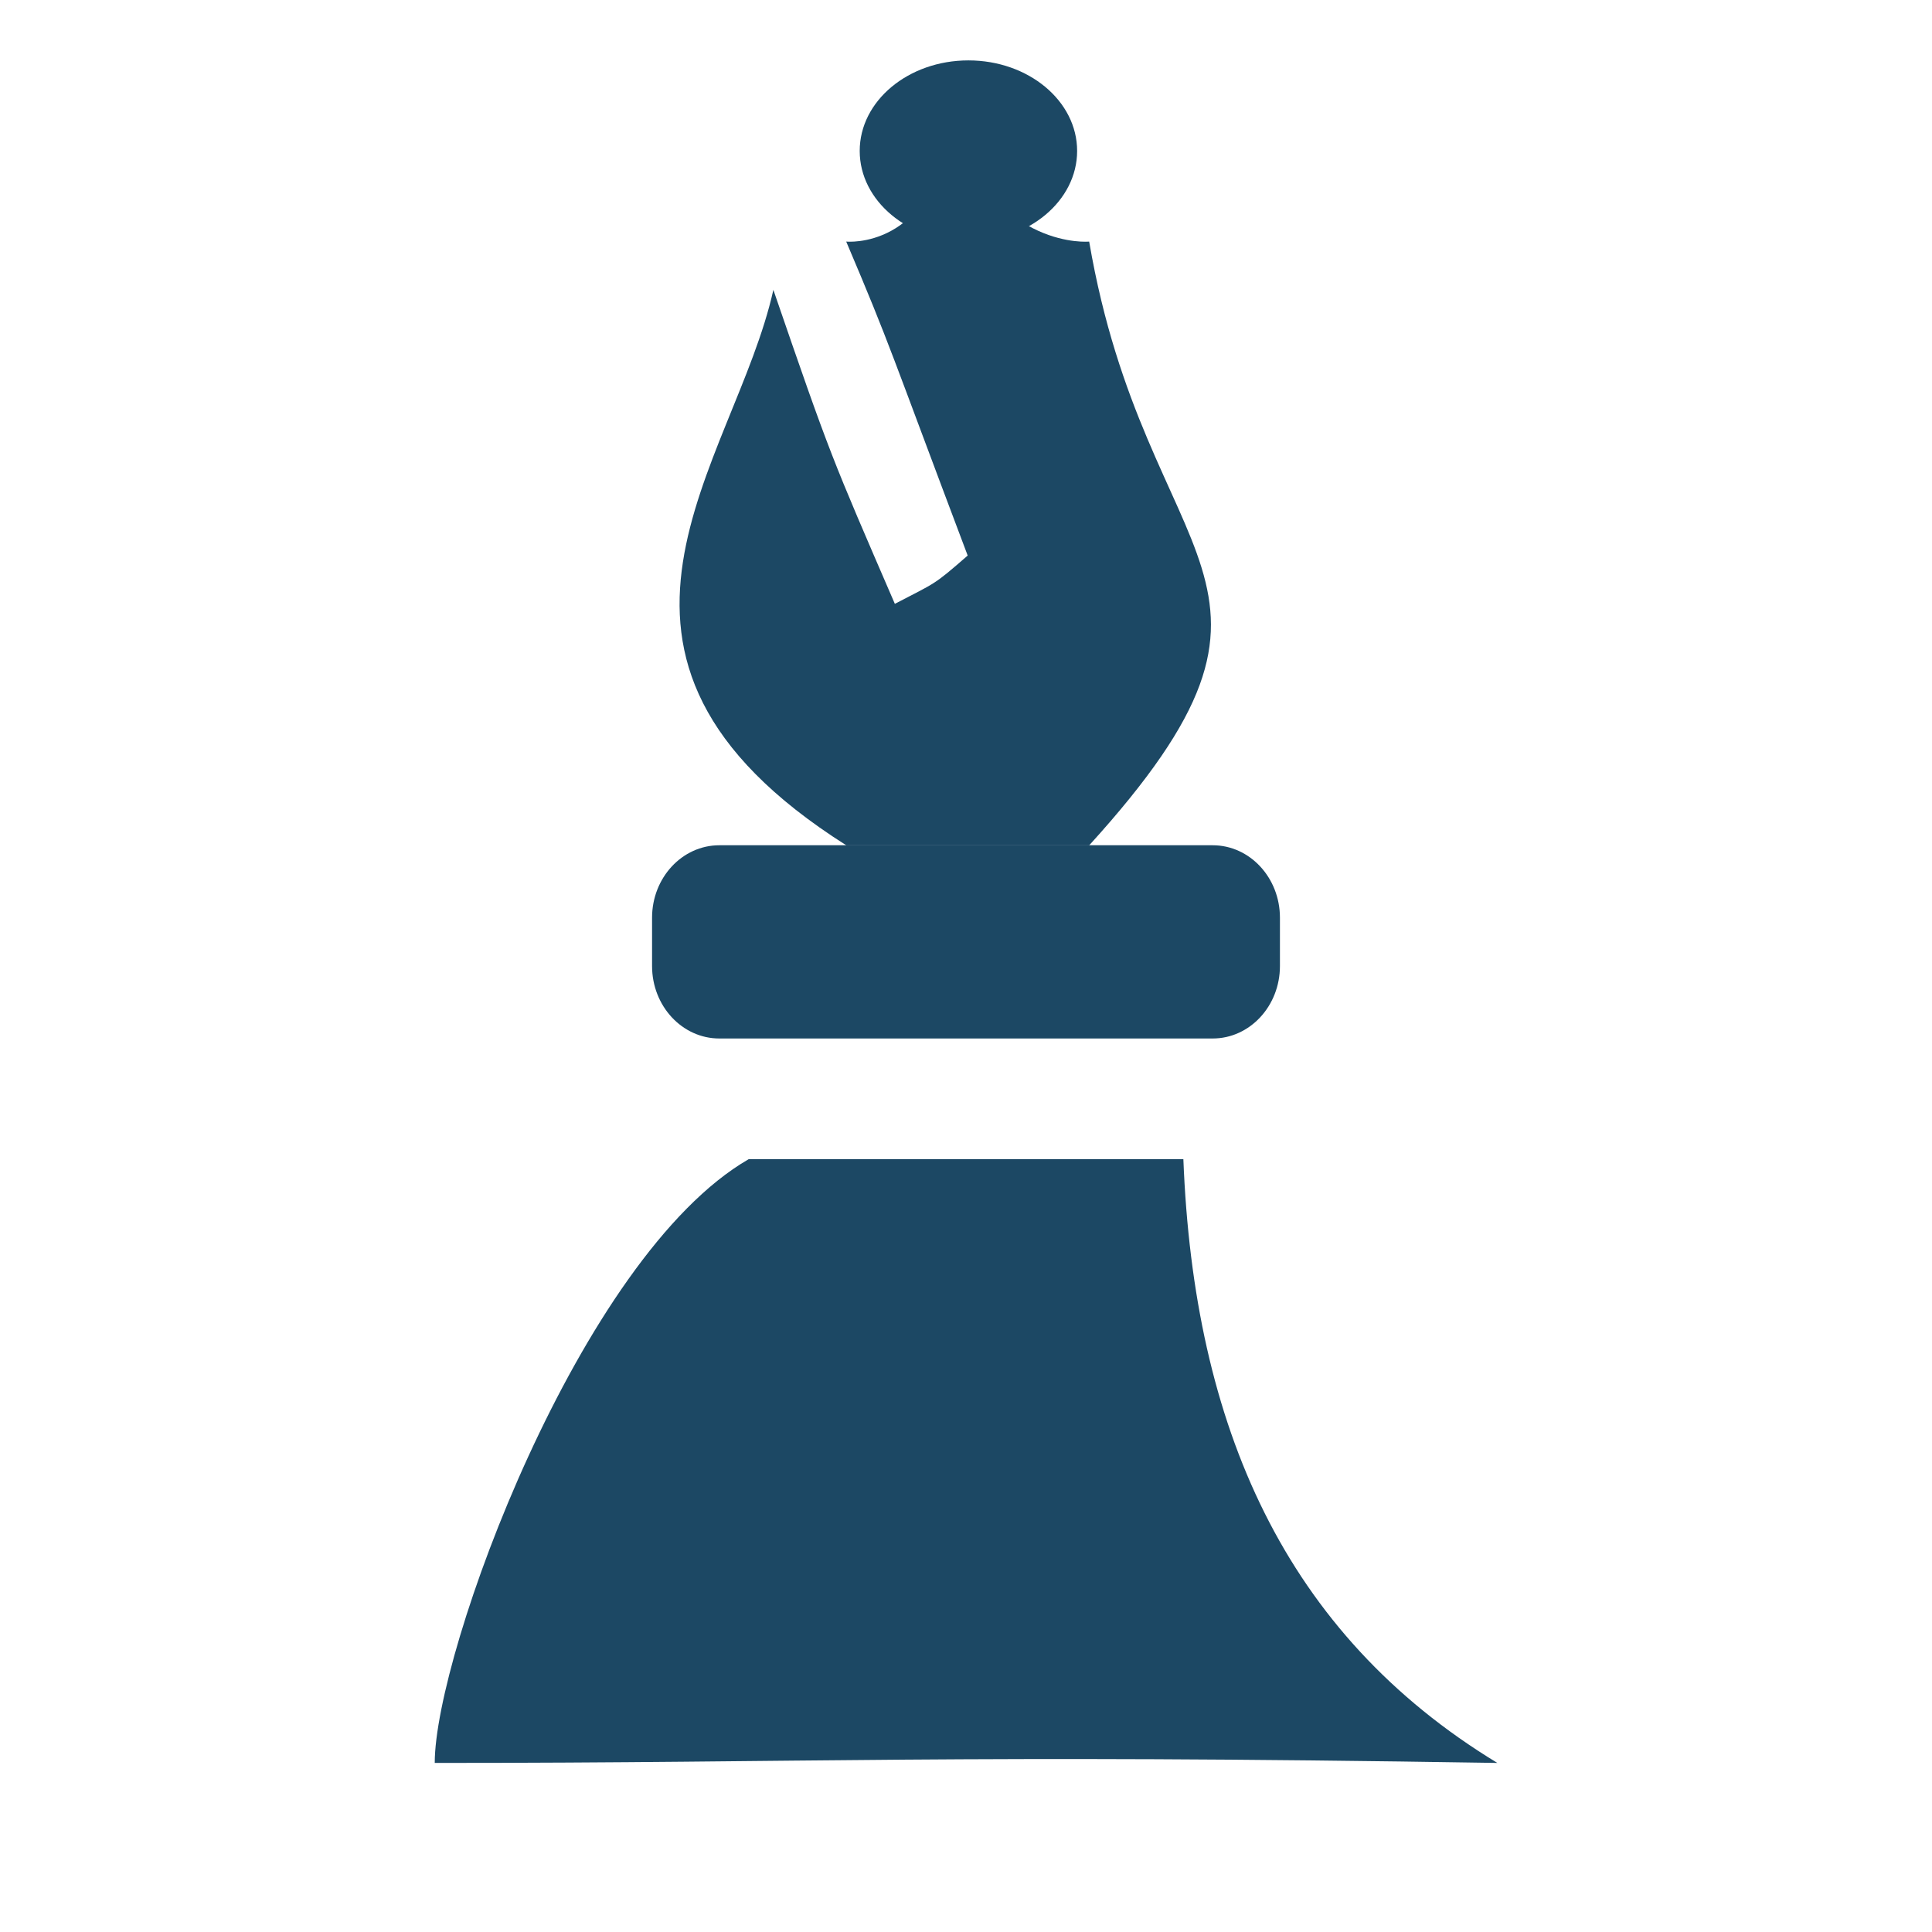
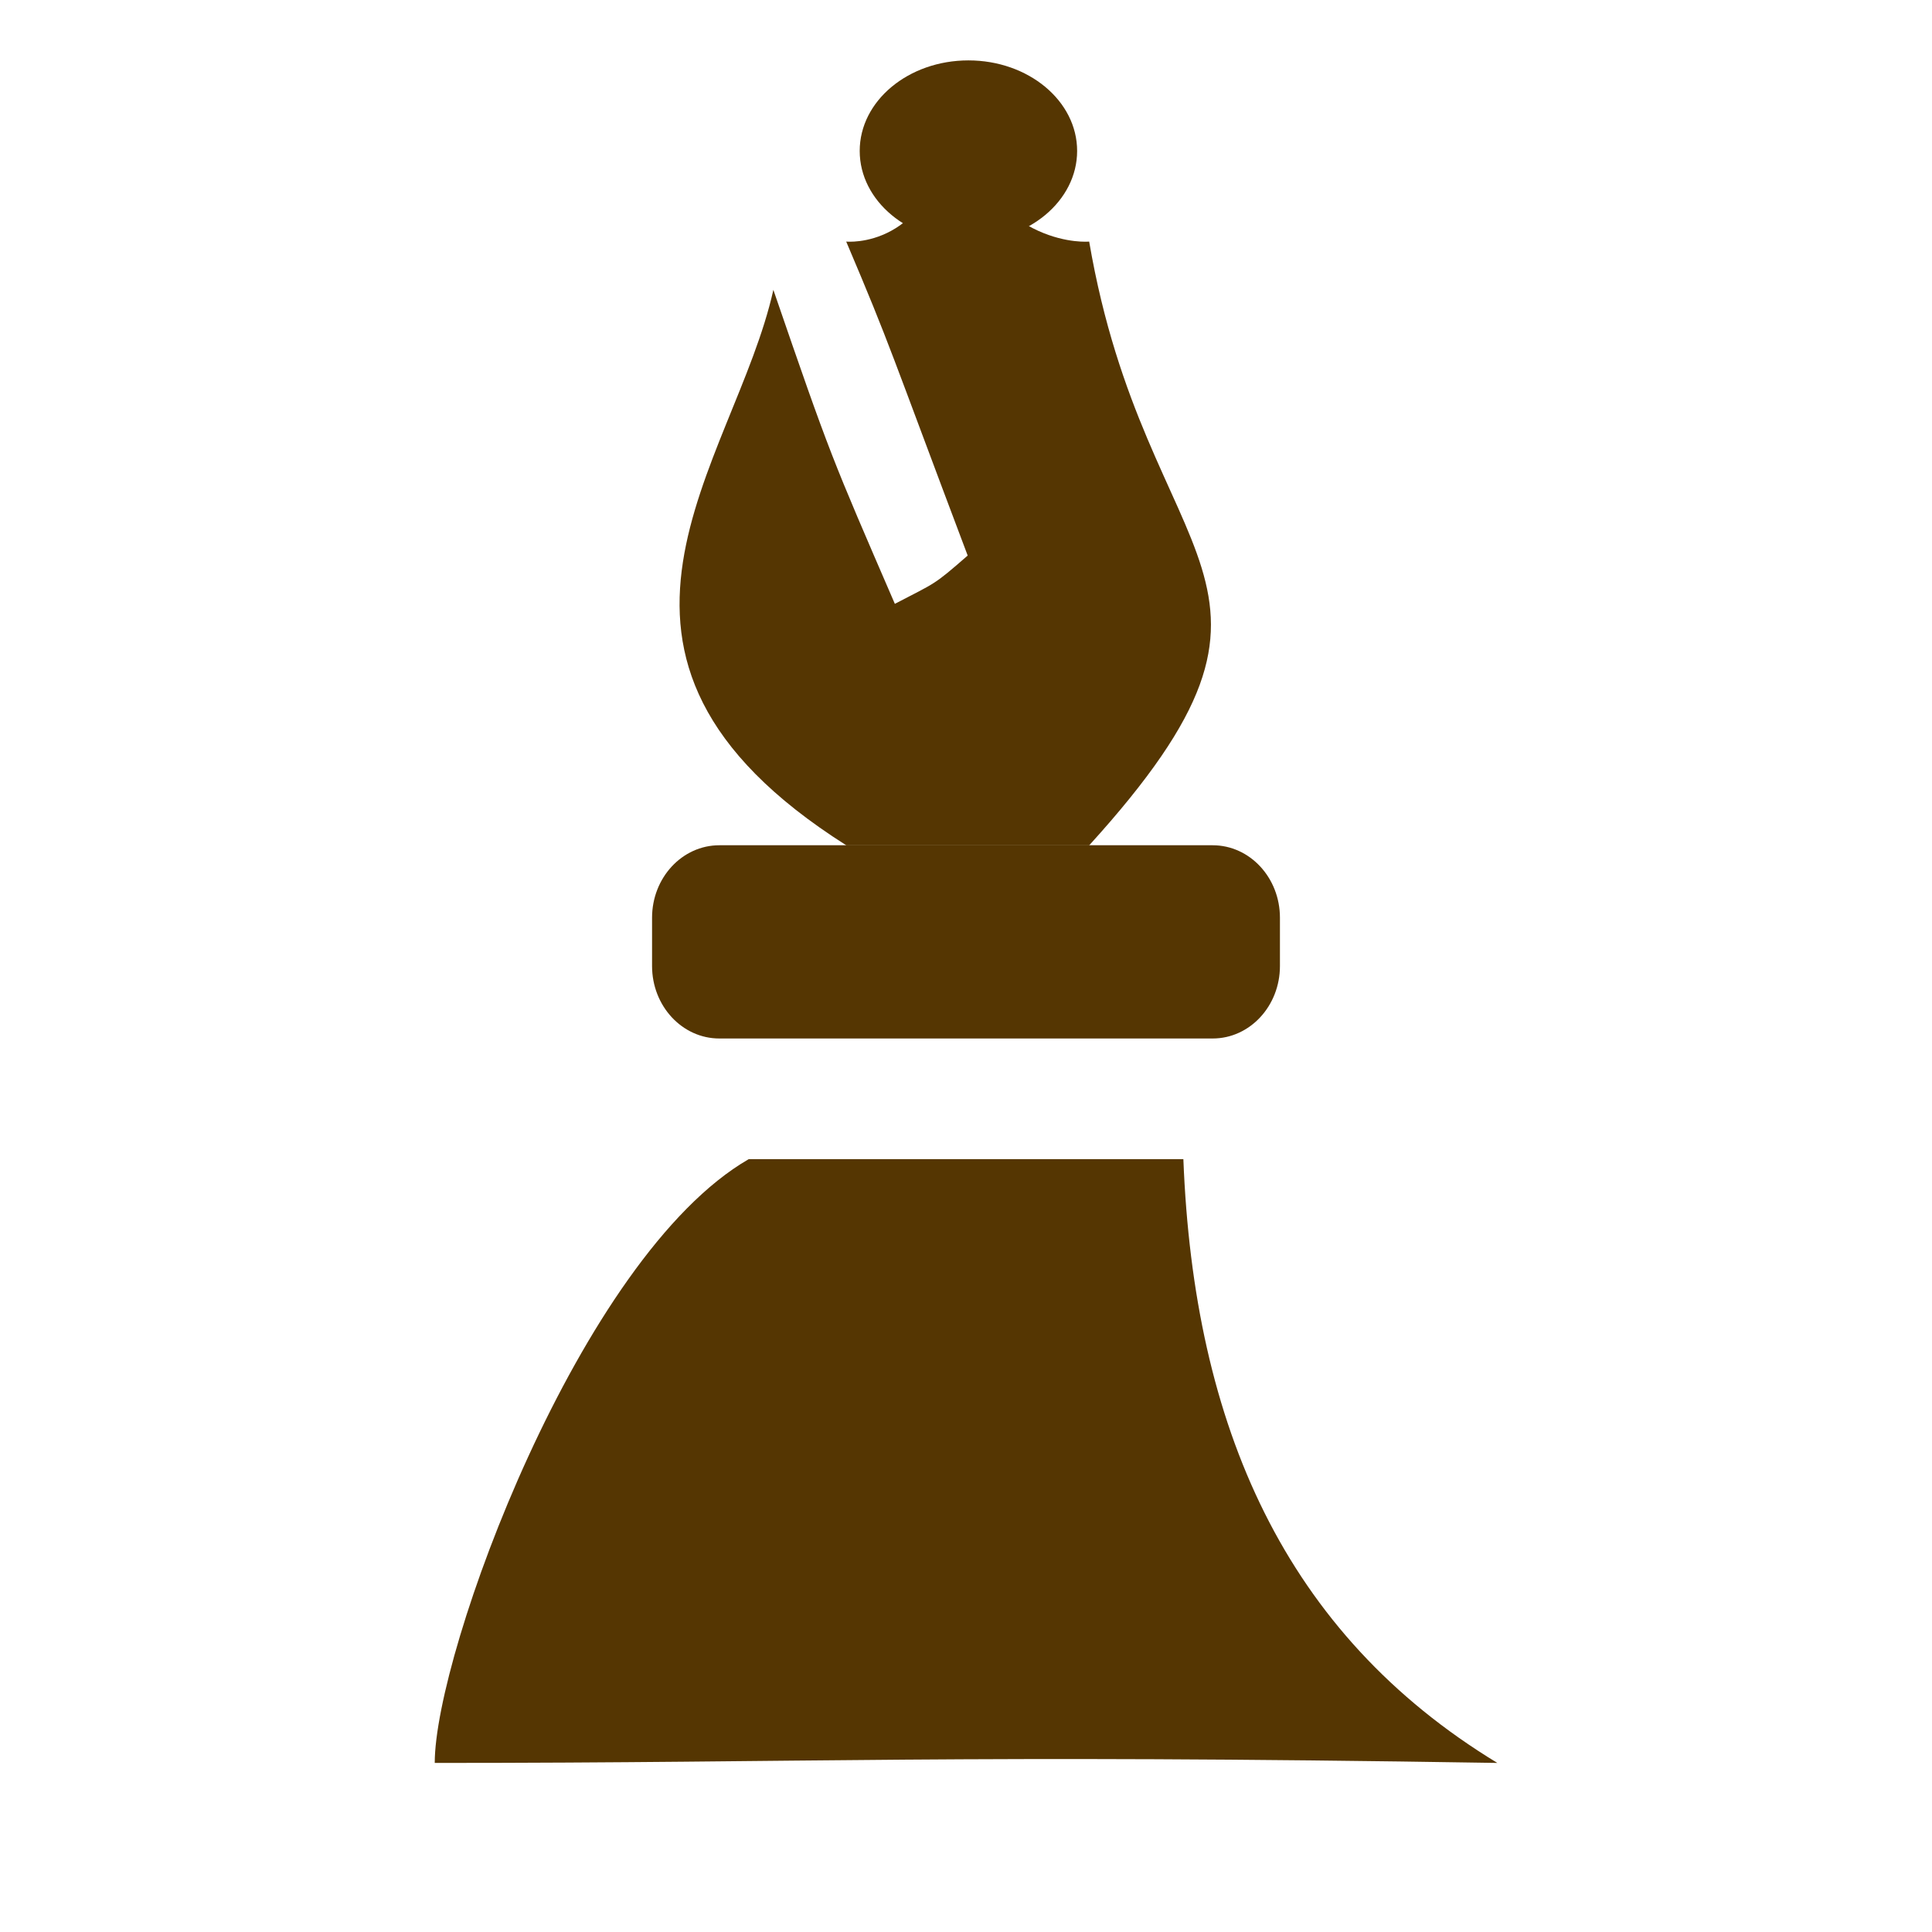
<svg xmlns="http://www.w3.org/2000/svg" width="80" height="80" viewBox="0 0 21.167 21.167" version="1.1" id="svg8">
  <defs id="defs2" />
  <g id="layer1" transform="translate(0,-275.8333)">
-     <rect id="rect3680" width="6.879" height="2.117" x="7.144" y="285.094" style="fill:#1c4864;fill-opacity:1;stroke:none;stroke-width:0.127" rx="0.737" ry="0.794" />
-     <path style="fill:#1c4864;fill-opacity:1;stroke:none;stroke-width:0.32px;stroke-linecap:butt;stroke-linejoin:miter;stroke-opacity:1" d="m 4.763,295.148 c 0,-1.208 1.59,-5.547 3.44,-6.615 h 4.762 c 0.114,2.928 1.11,5.199 3.44,6.615 -5.955,-0.096 -7.488,0 -11.642,0 z" id="path5947" />
-     <path style="fill:#1c4864;fill-opacity:1;stroke:none;stroke-width:0.265px;stroke-linecap:butt;stroke-linejoin:miter;stroke-opacity:1" d="m 9.271,285.094 c -3.28,-2.079 -1.225,-4.165 -0.798,-6.085 0.627,1.824 0.637,1.835 1.331,3.44 0.456,-0.238 0.418,-0.198 0.798,-0.529 -0.856,-2.268 -0.838,-2.28 -1.331,-3.44 0,0 0.934,0.095 1.142,-1.228 0.538,1.323 1.52,1.228 1.52,1.228 0.623,3.643 2.662,3.685 4e-6,6.615 H 9.271 Z" id="path4503" />
-     <ellipse style="fill:#1c4864;fill-opacity:1;stroke:none;stroke-width:0.302" id="path4507" cx="10.61" cy="277.487" rx="1.191" ry="0.992" />
+     <rect id="rect3680" width="6.879" height="2.117" x="7.144" y="285.094" style="fill:#553602;fill-opacity:1;stroke:none;stroke-width:0.127" rx="0.737" ry="0.794" />
+     <path style="fill:#553602;fill-opacity:1;stroke:none;stroke-width:0.32px;stroke-linecap:butt;stroke-linejoin:miter;stroke-opacity:1" d="m 4.763,295.148 c 0,-1.208 1.59,-5.547 3.44,-6.615 h 4.762 c 0.114,2.928 1.11,5.199 3.44,6.615 -5.955,-0.096 -7.488,0 -11.642,0 z" id="path5947" />
+     <path style="fill:#553602;fill-opacity:1;stroke:none;stroke-width:0.265px;stroke-linecap:butt;stroke-linejoin:miter;stroke-opacity:1" d="m 9.271,285.094 c -3.28,-2.079 -1.225,-4.165 -0.798,-6.085 0.627,1.824 0.637,1.835 1.331,3.44 0.456,-0.238 0.418,-0.198 0.798,-0.529 -0.856,-2.268 -0.838,-2.28 -1.331,-3.44 0,0 0.934,0.095 1.142,-1.228 0.538,1.323 1.52,1.228 1.52,1.228 0.623,3.643 2.662,3.685 4e-6,6.615 H 9.271 Z" id="path4503" />
+     <ellipse style="fill:#553602;fill-opacity:1;stroke:none;stroke-width:0.302" id="path4507" cx="10.61" cy="277.487" rx="1.191" ry="0.992" />
  </g>
</svg>
